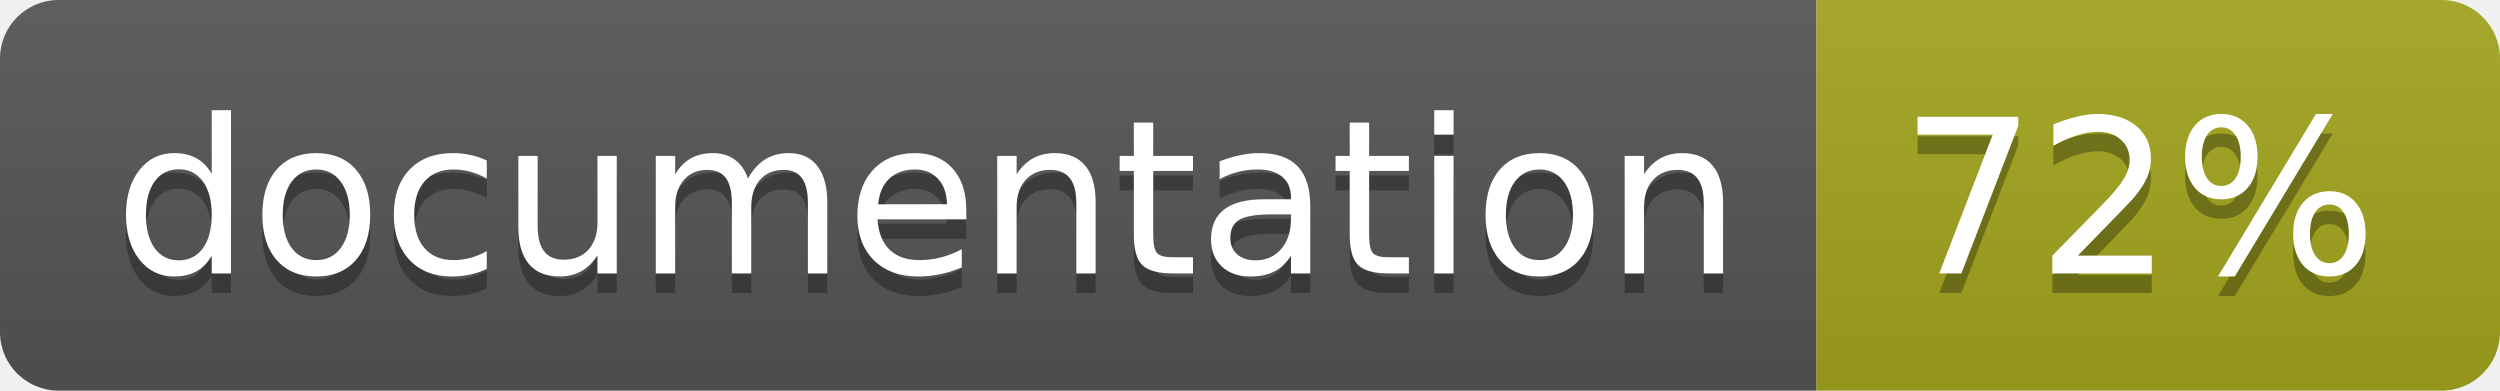
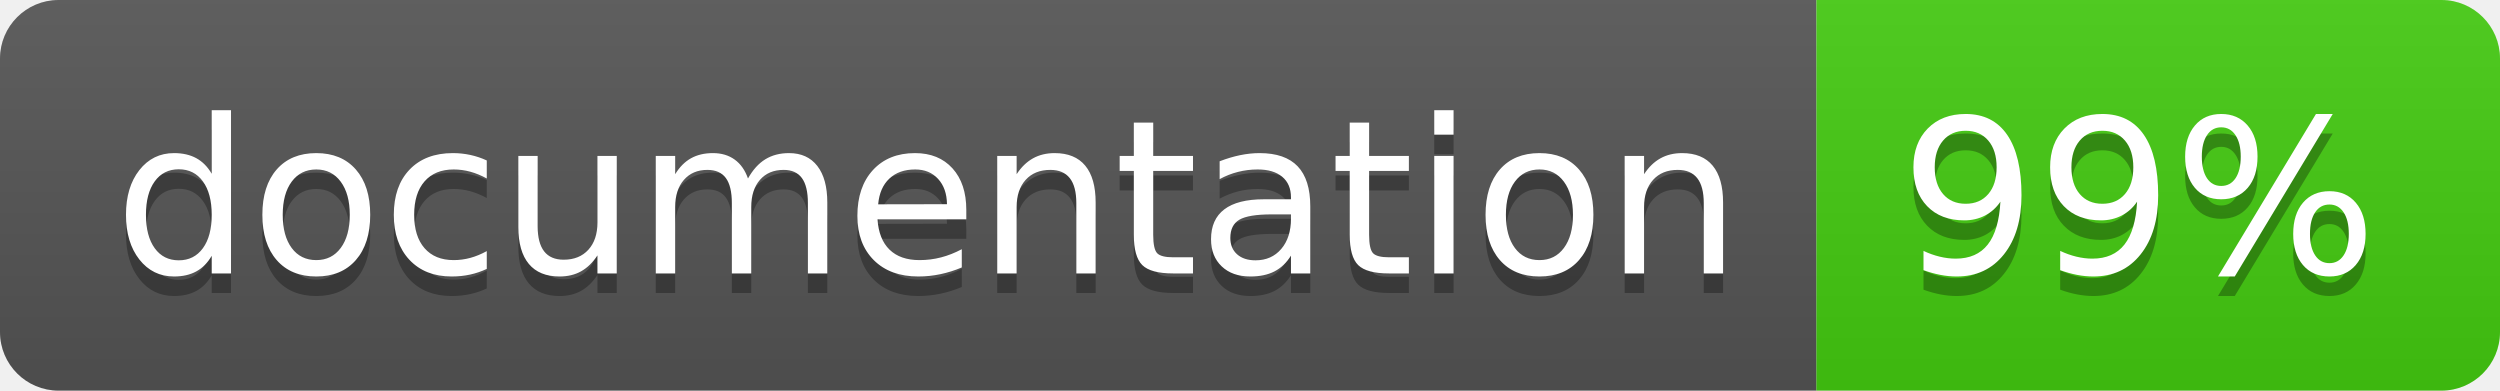
<svg xmlns="http://www.w3.org/2000/svg" width="128" height="20">
  <linearGradient id="b" x2="0" y2="100%">
    <stop offset="0" stop-color="#bbb" stop-opacity=".1" />
    <stop offset="1" stop-opacity=".1" />
  </linearGradient>
  <clipPath id="a">
    <rect width="128" height="20" rx="3" fill="#fff" />
  </clipPath>
  <g clip-path="url(#a)">
    <path fill="#555" d="M0 0h93v20H0z" />
-     <path fill="#a4a61d" d="M93 0h35v20H93z" />
+     <path fill="#4c1" d="M93 0h35v20H93z" />
    <path fill="url(#b)" d="M0 0h128v20H0z" />
  </g>
  <g fill="#fff" text-anchor="middle" font-family="DejaVu Sans,Verdana,Geneva,sans-serif" font-size="110">
    <text x="475" y="150" fill="#010101" fill-opacity=".3" transform="scale(.1)" textLength="830">
      documentation
    </text>
    <text x="475" y="140" transform="scale(.1)" textLength="830">
      documentation
    </text>
    <text x="1095" y="150" fill="#010101" fill-opacity=".3" transform="scale(.1)" textLength="250">
-       72%
+       99%
    </text>
    <text x="1095" y="140" transform="scale(.1)" textLength="250">
-       72%
+       99%
    </text>
  </g>
</svg>
